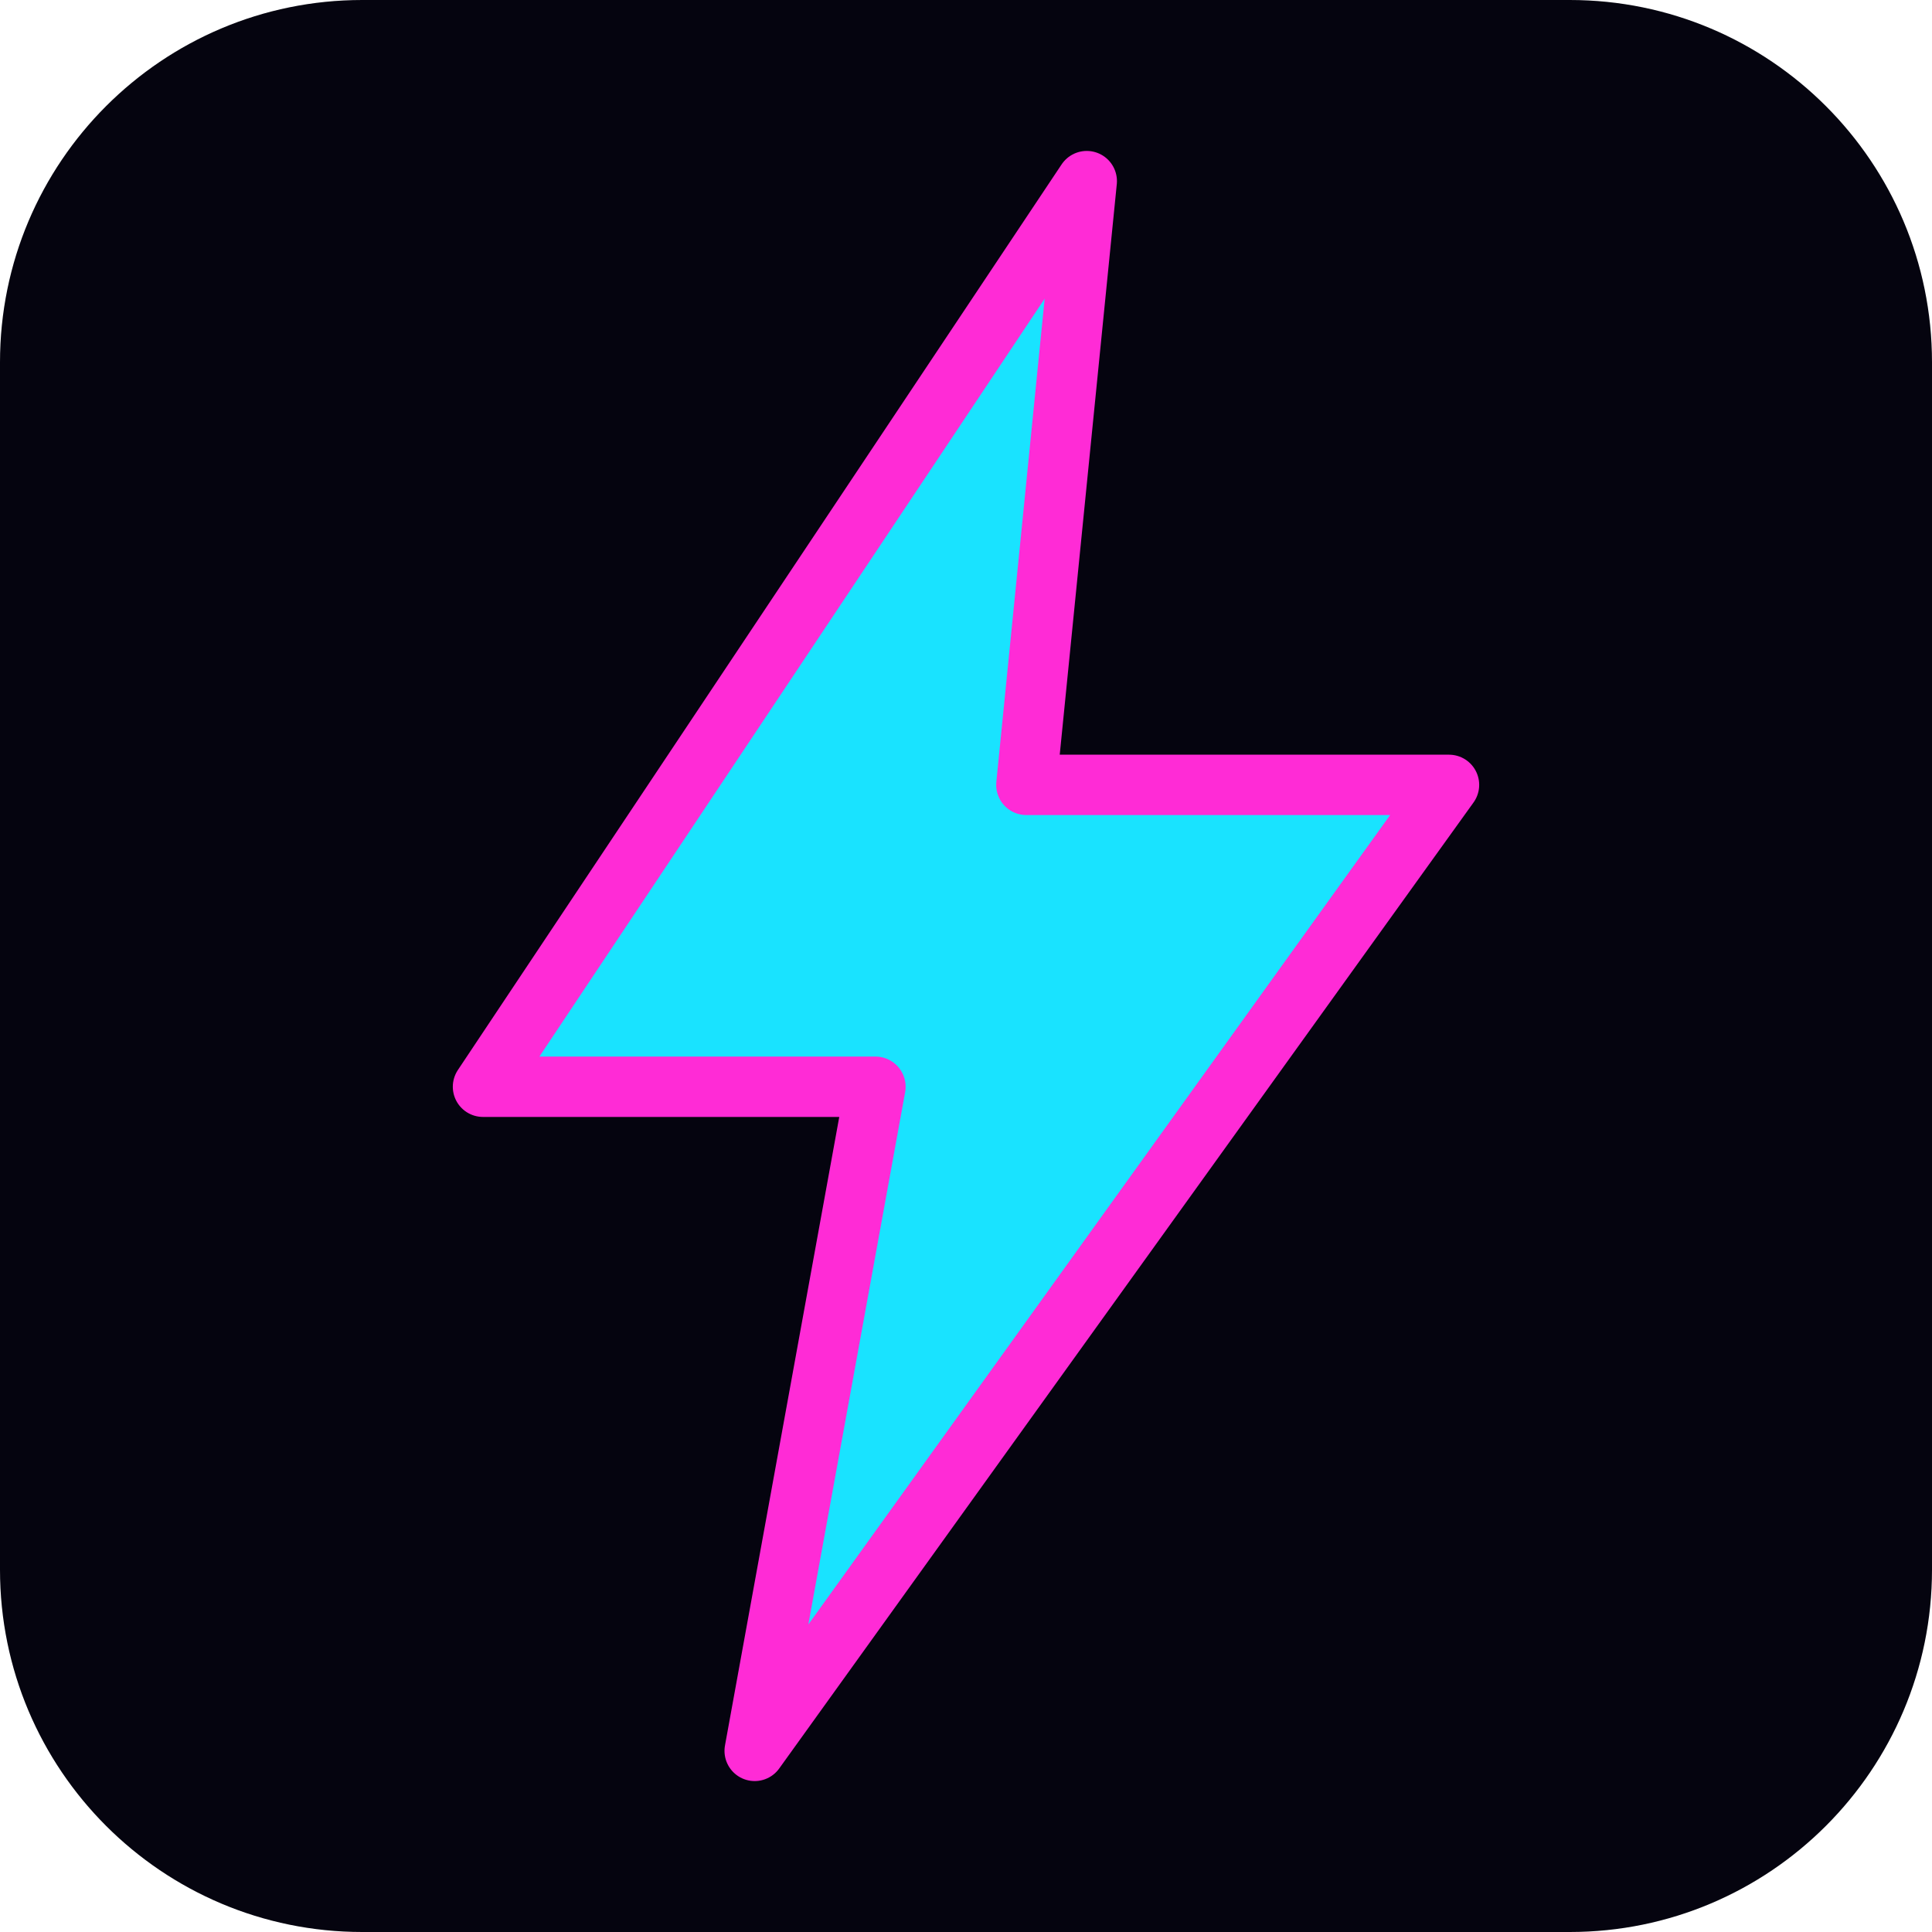
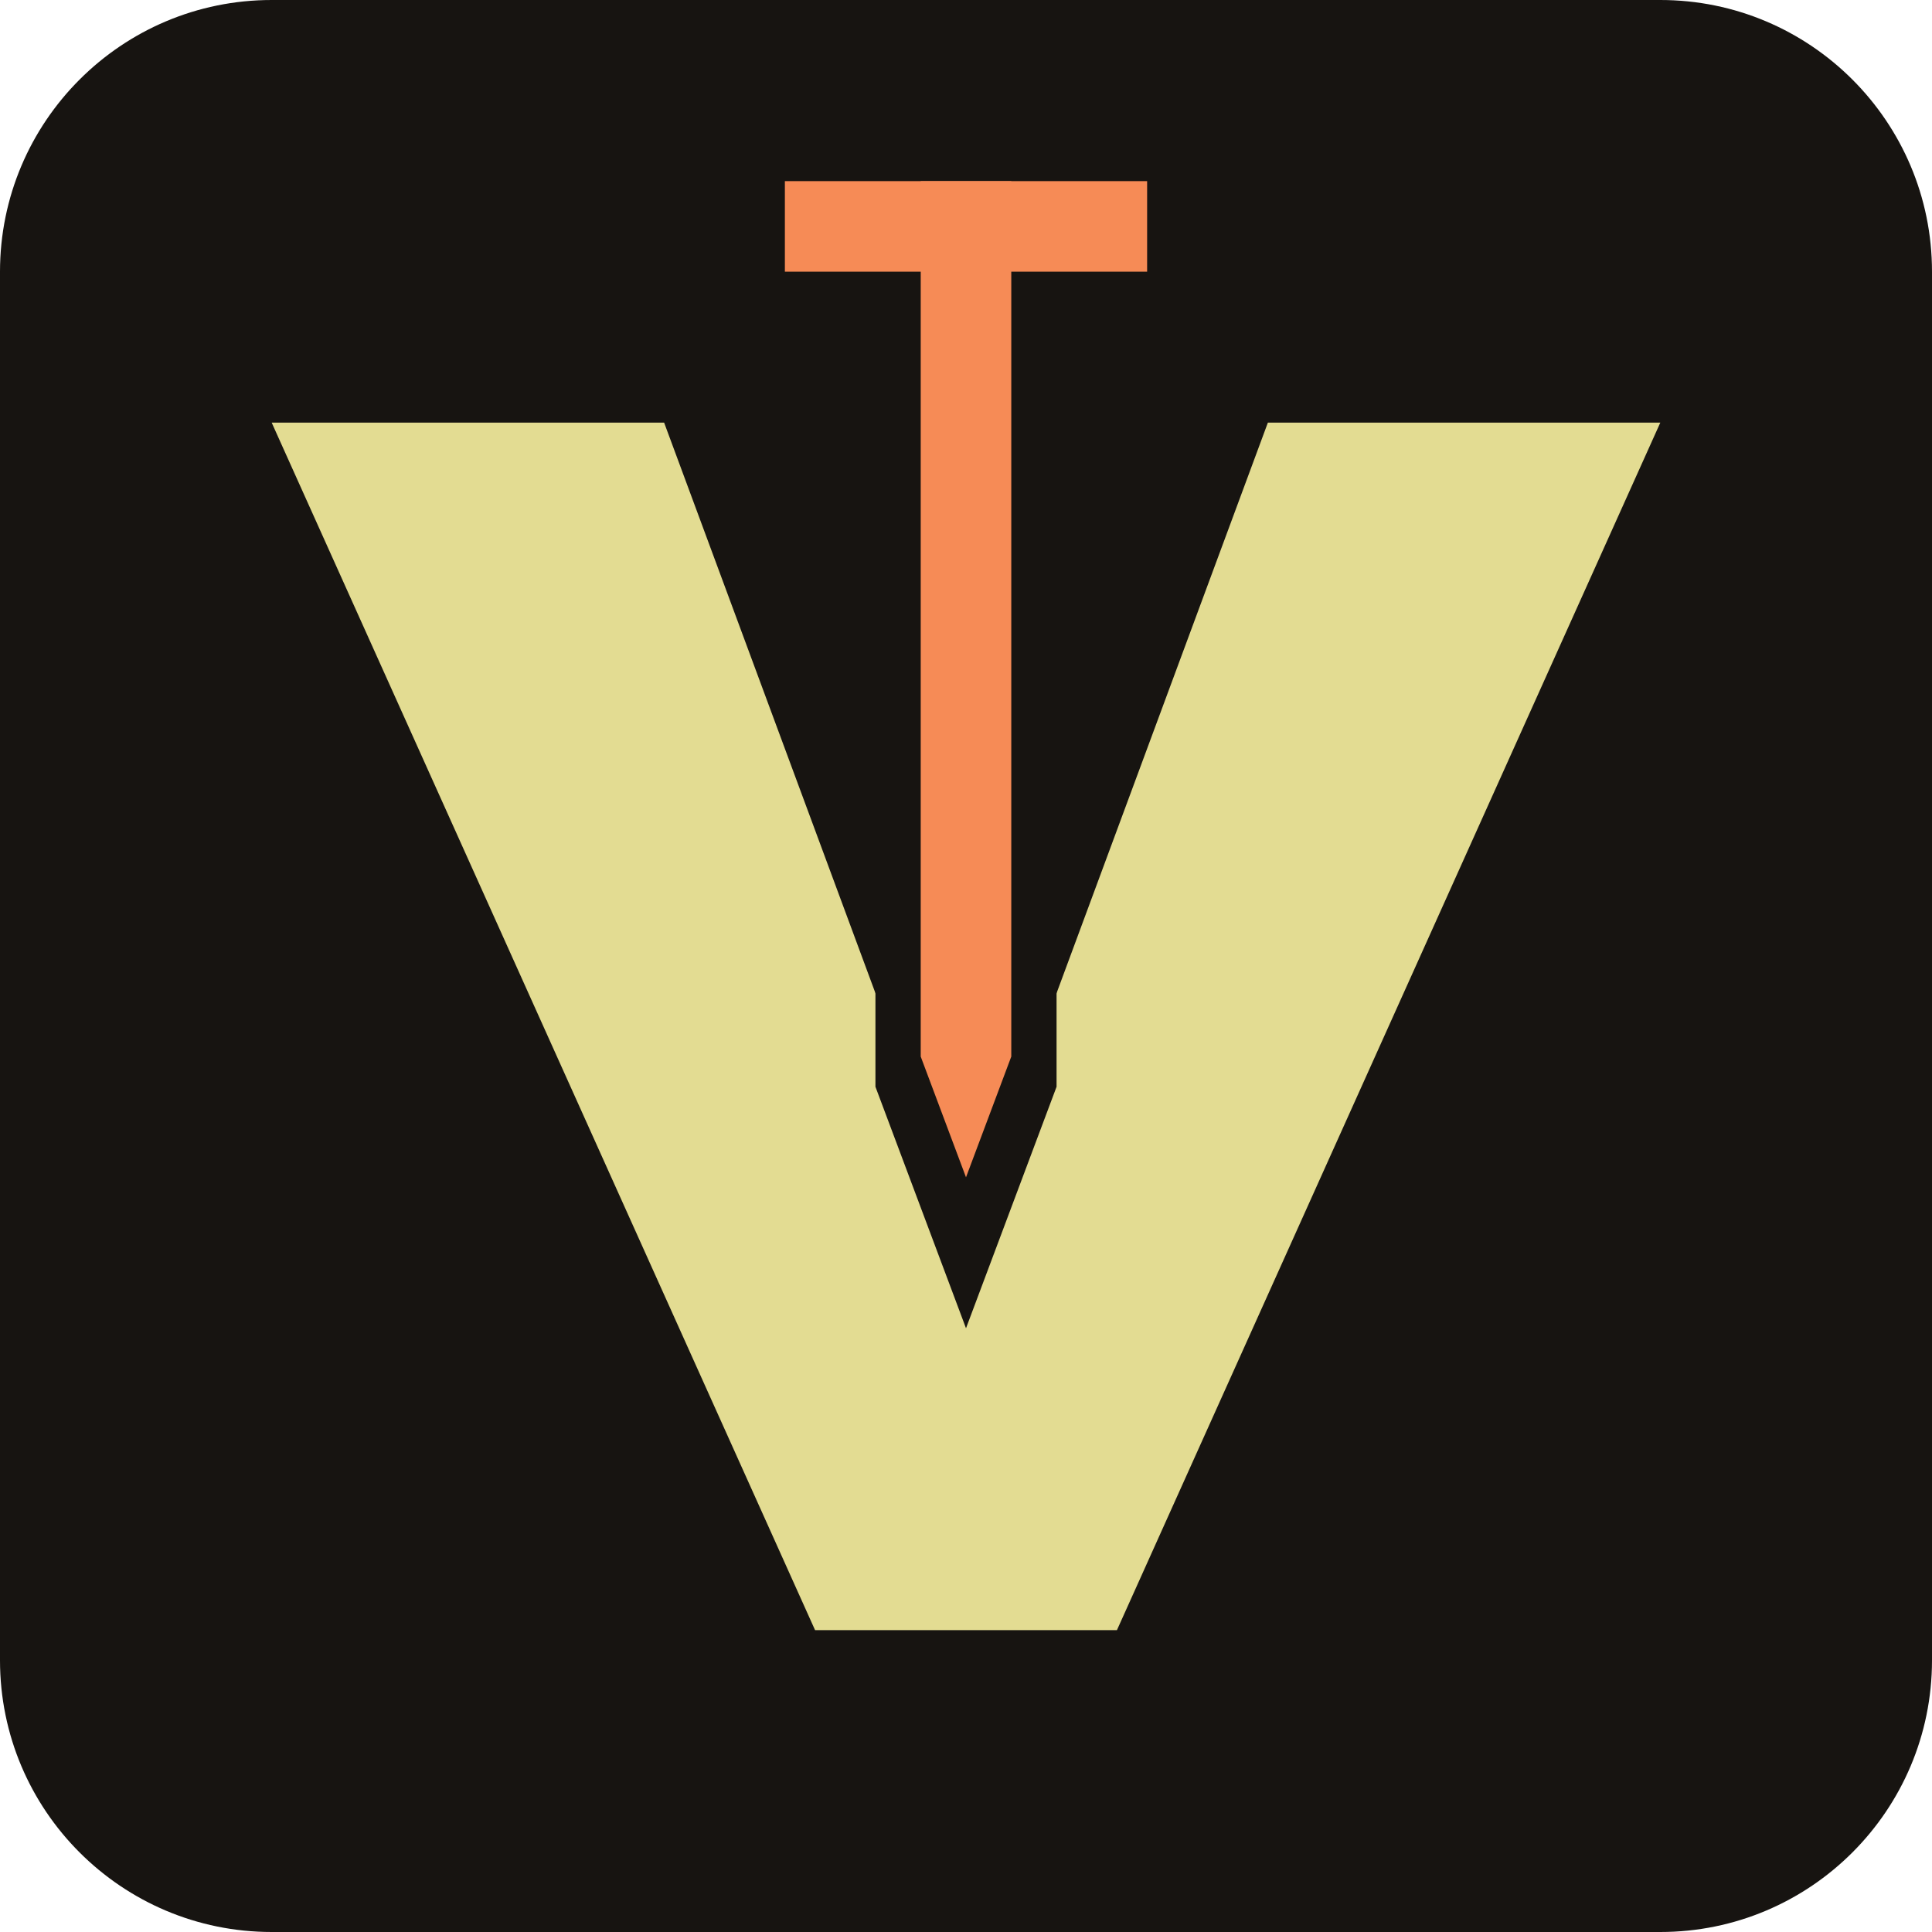
<svg xmlns="http://www.w3.org/2000/svg" viewBox="0 0 64 64">
-   <rect width="64" height="64" rx="12" fill="#05040f" />
-   <path d="M36 6 16 36h13l-4 22 23-32H34z" fill="#19e3ff" stroke="#ff2bd6" stroke-width="2" stroke-linejoin="round" />
+   <rect width="64" height="64" rx="9" fill="#171411" />
+   <path d="M9 14h13l10 27 10-27h13L37 54H27z" fill="#e3dc92" />
+   <path d="M29 6h6v30l-3 8-3-8z" fill="#171411" />
+   <path d="M30.5 6h3v29L32 39l-1.500-4z" fill="#f68b56" />
+   <path d="M26 6h12v3H26z" fill="#f68b56" />
</svg>
